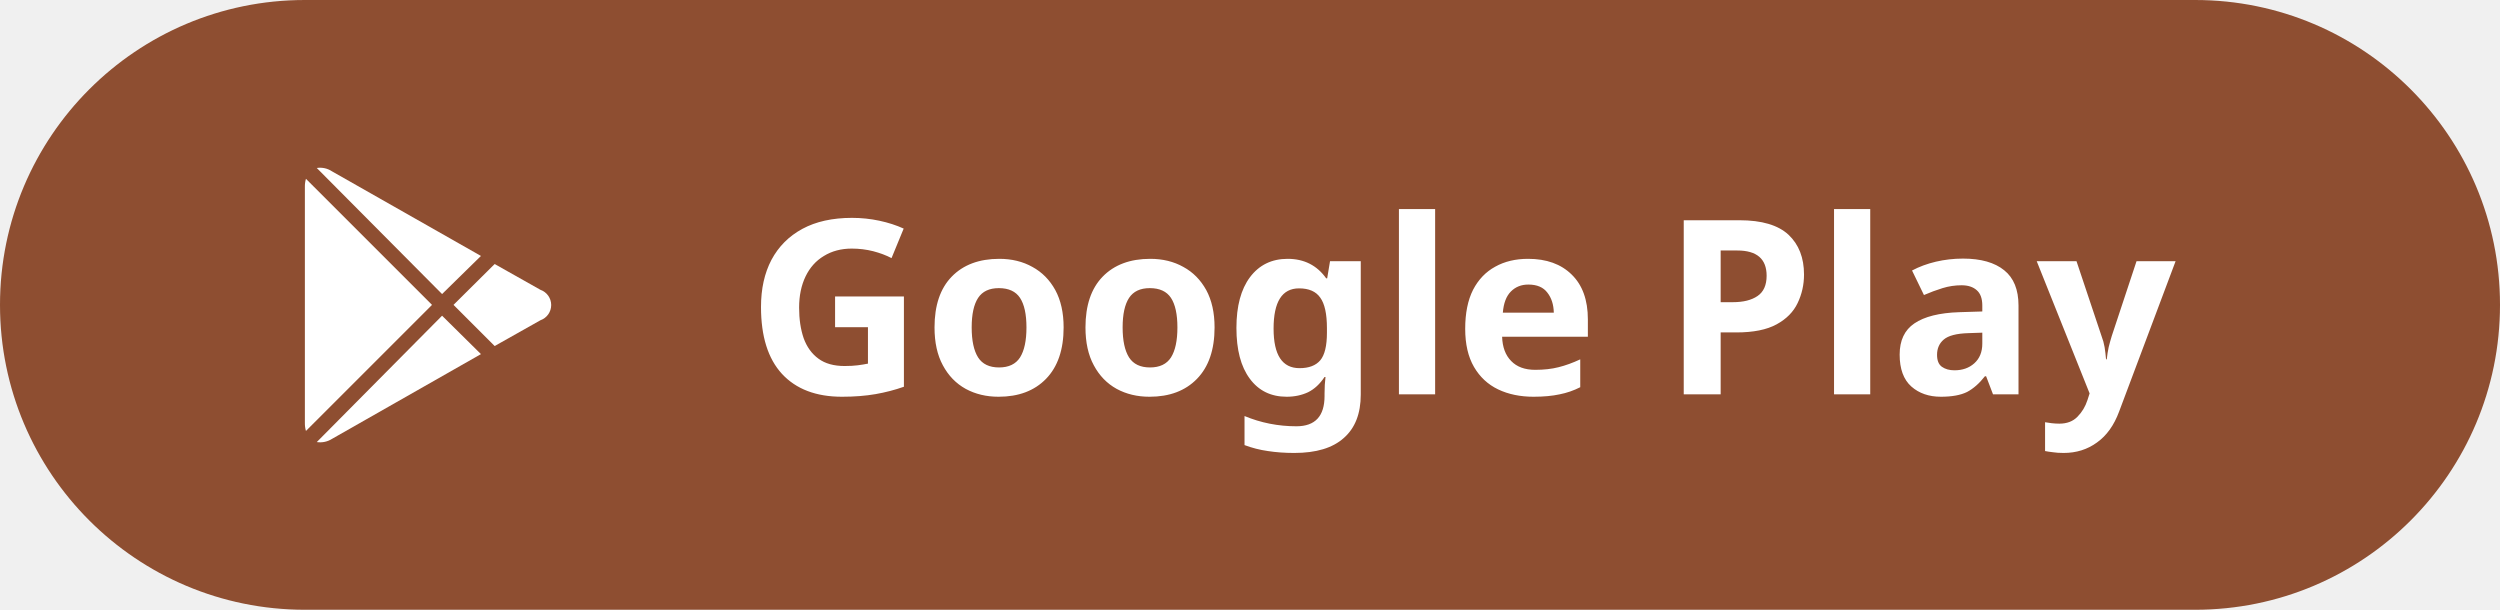
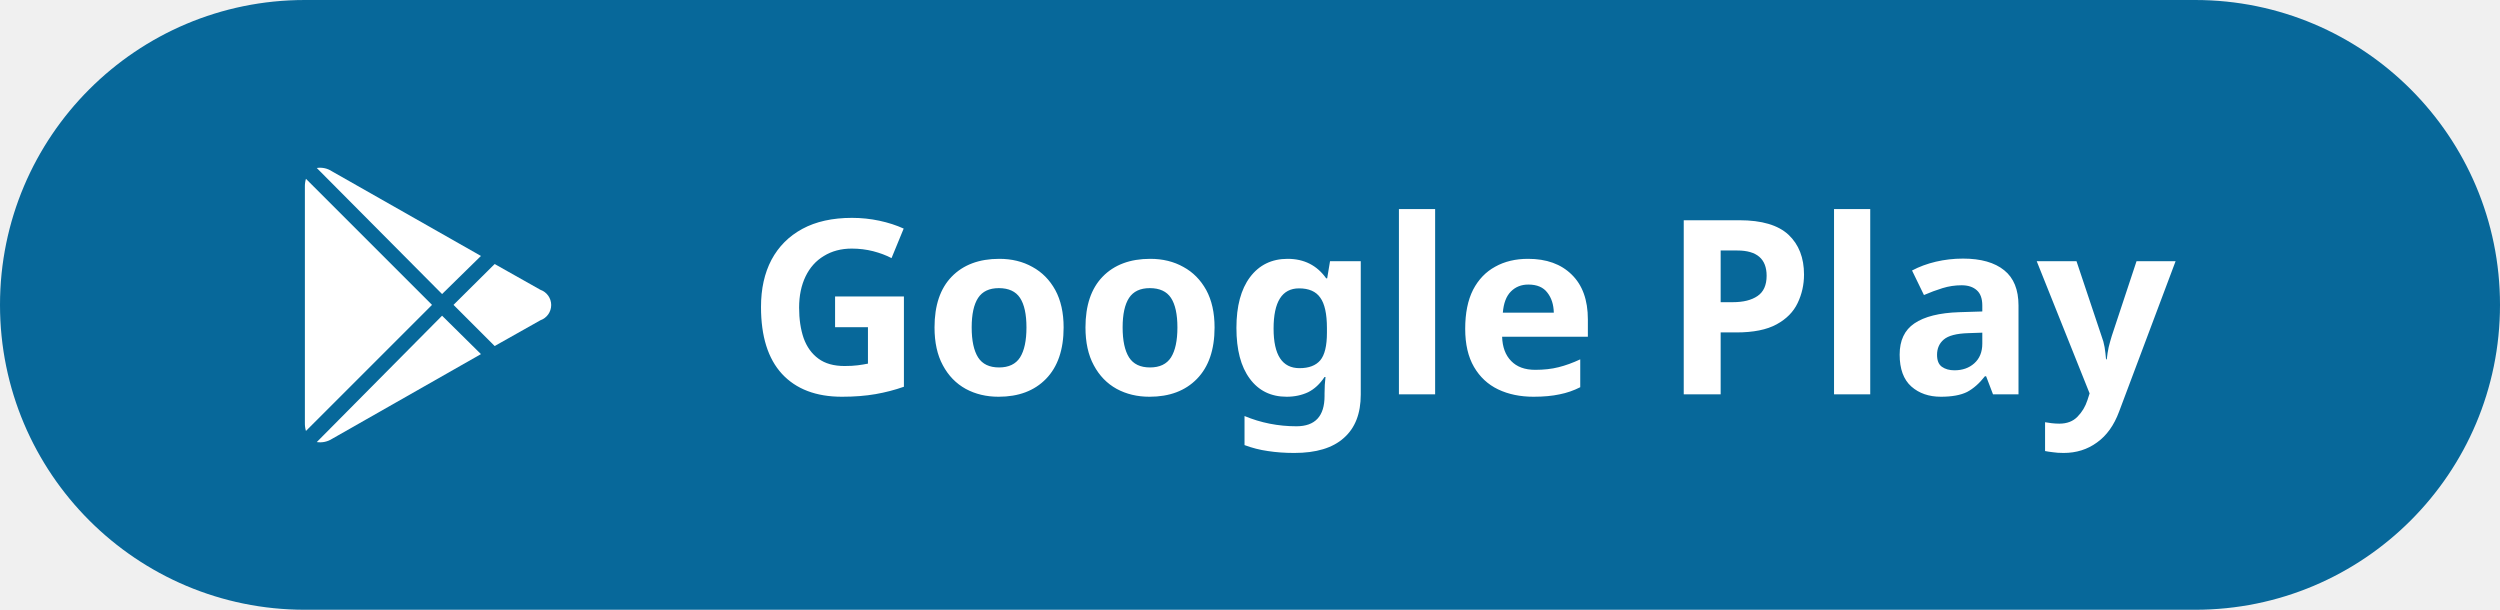
<svg xmlns="http://www.w3.org/2000/svg" viewBox="0 0 164 40">
  <defs>
-     <style>.cls-1{fill:#8e4e31;}.cls-2,.cls-4{fill:#fff;}.cls-3{fill:none;}.cls-4{font-size:16px;font-family:MyanmarText-Bold, Myanmar Text;font-weight:700;}</style>
+     <style>.cls-1{fill:#07689A;}.cls-2,.cls-4{fill:#fff;}.cls-3{fill:none;}.cls-4{font-size:16px;font-family:MyanmarText-Bold, Myanmar Text;font-weight:700;}</style>
  </defs>
  <g id="Layer_2" data-name="Layer 2">
    <g id="Layer_1-2" data-name="Layer 1">
      <path class="cls-1" d="M144,0H20a20,20,0,0,0,0,40H144a20,20,0,0,0,0-40Z" />
      <path class="cls-2" d="M20.07,11.73a1.74,1.74,0,0,0-.07.53V27.74a1.74,1.74,0,0,0,.07.53L28.34,20Z" />
      <path class="cls-2" d="M20.78,29a1.45,1.45,0,0,0,1-.21l9.77-5.56L29,20.71Z" />
      <path class="cls-2" d="M32.45,22.7l3-1.69a1.06,1.06,0,0,0,0-2l-3-1.69L29.75,20Z" />
      <path class="cls-2" d="M31.55,16.79l-9.77-5.55a1.41,1.41,0,0,0-1-.22L29,19.29Z" />
      <rect class="cls-3" width="164" height="40" />
      <text class="cls-4" transform="translate(49 25.87)">Google Play</text>
    </g>
  </g>
</svg>
